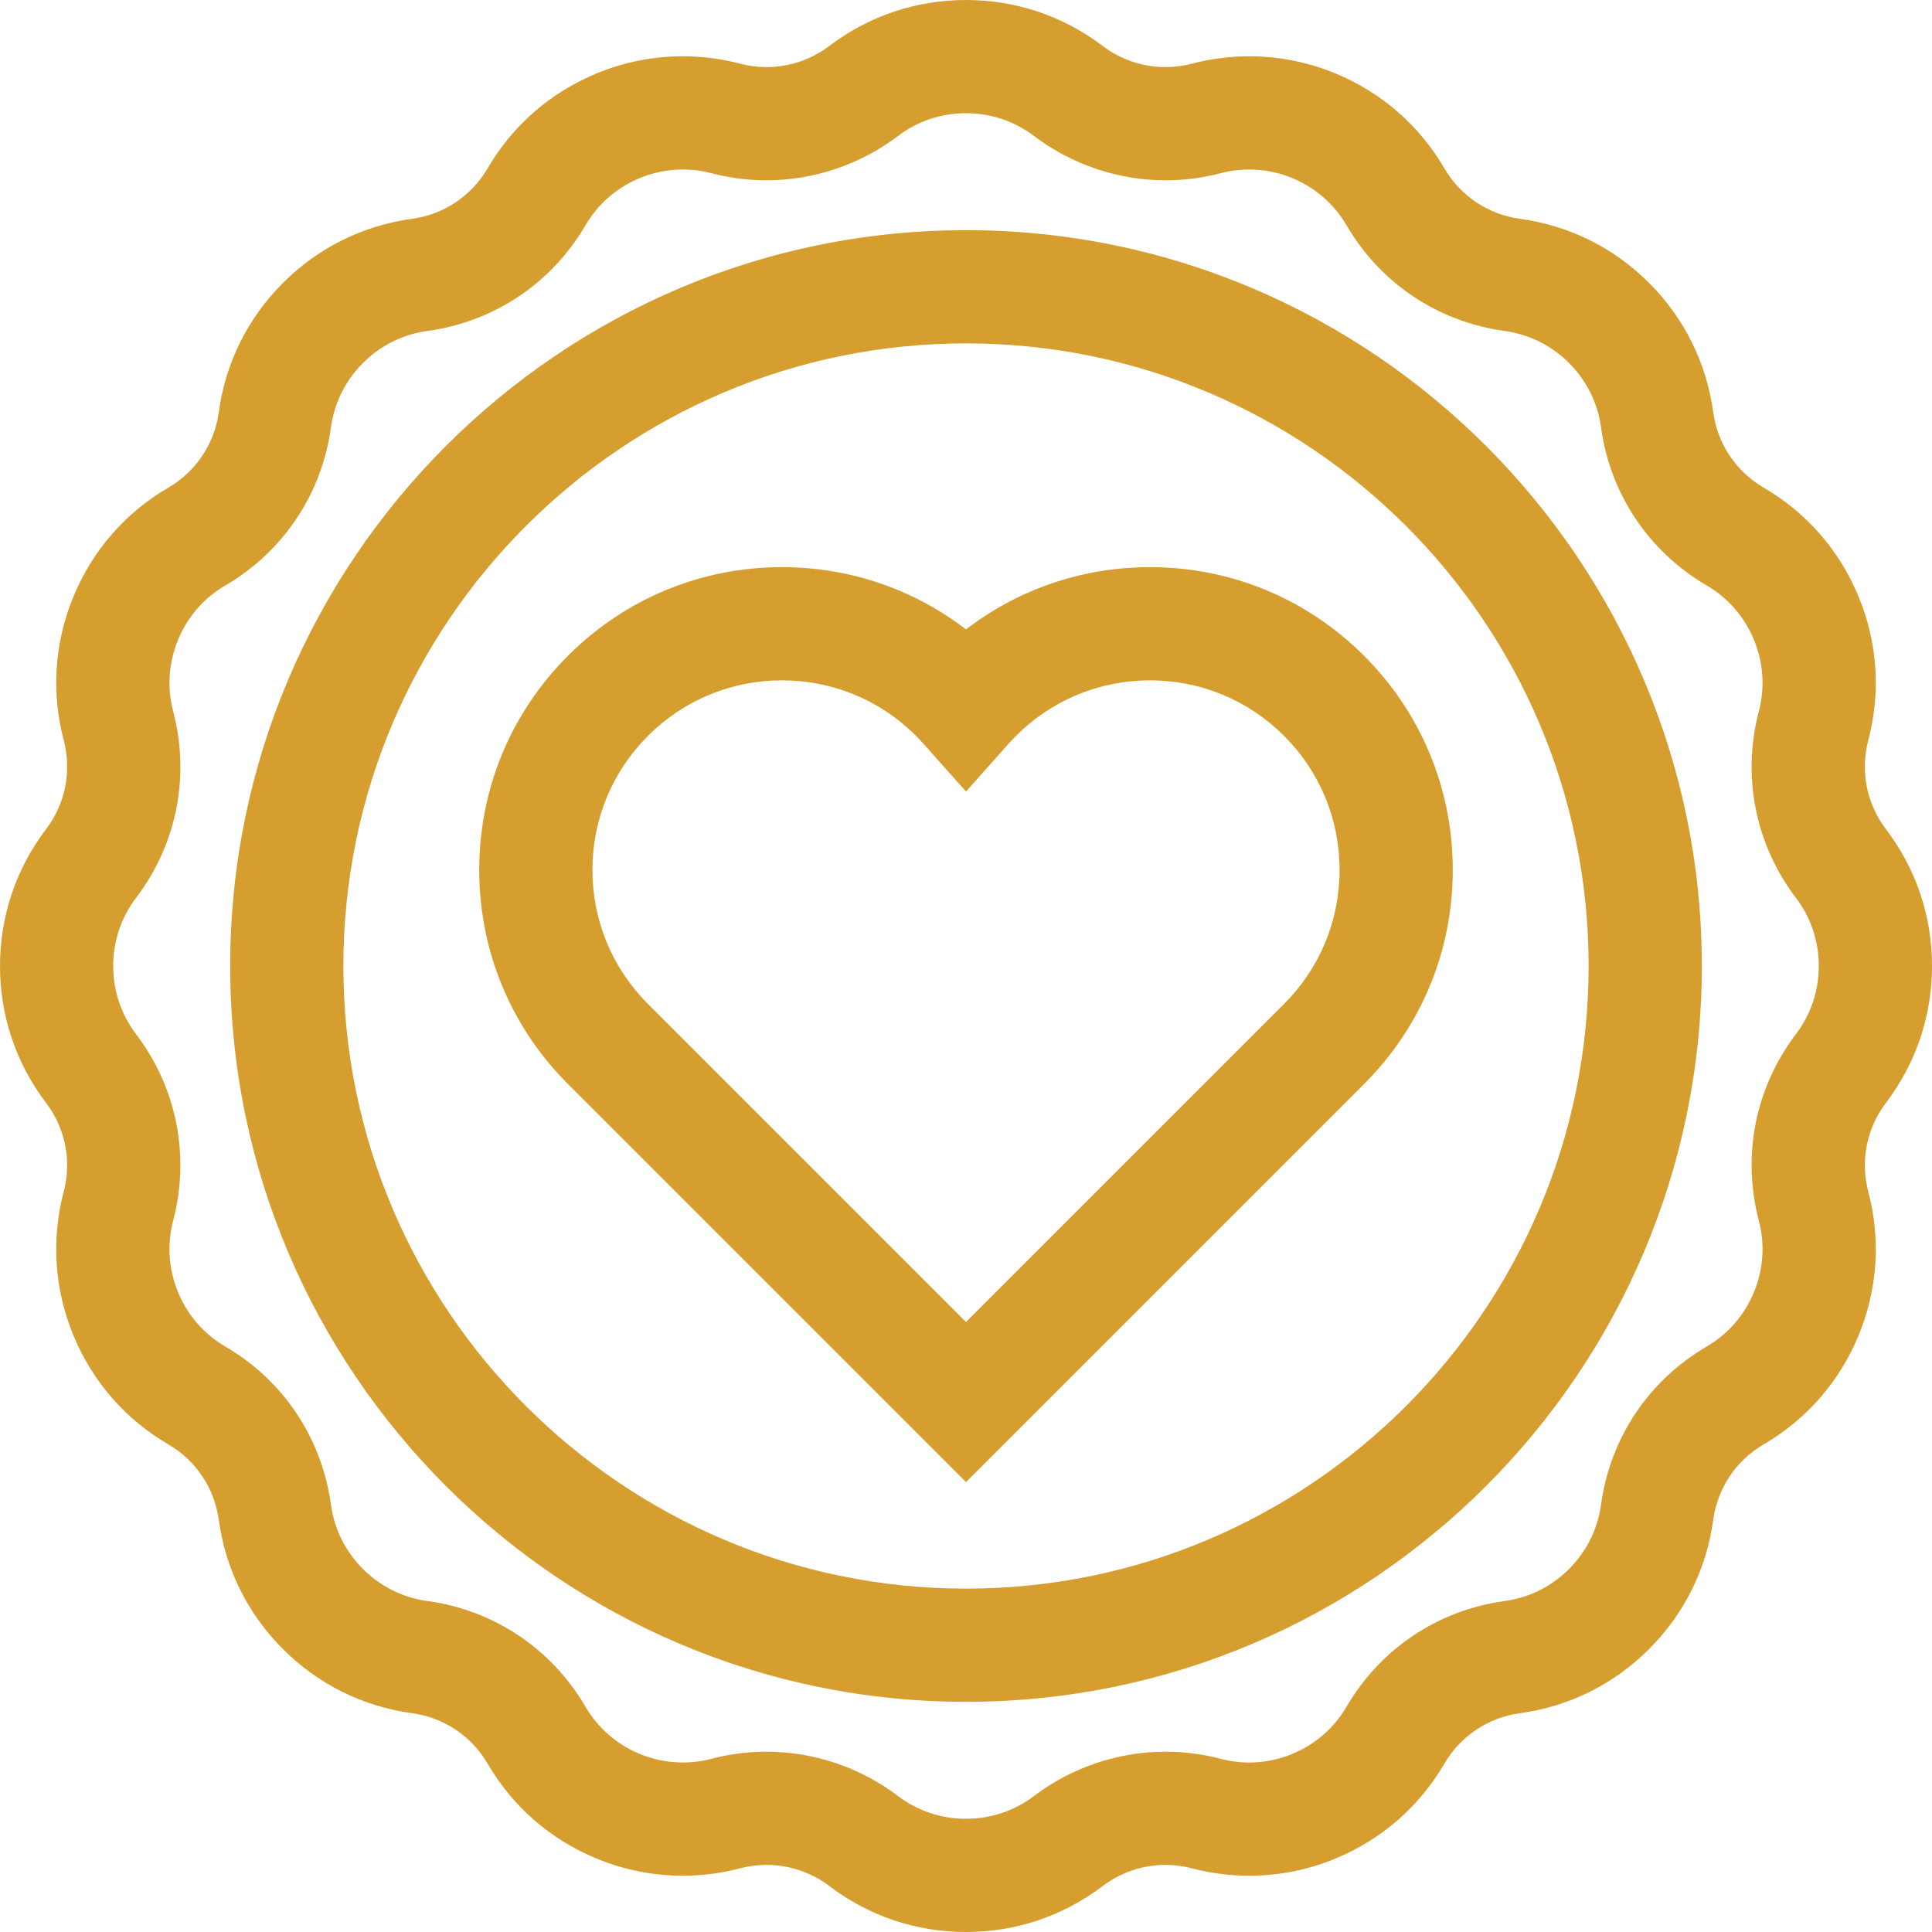
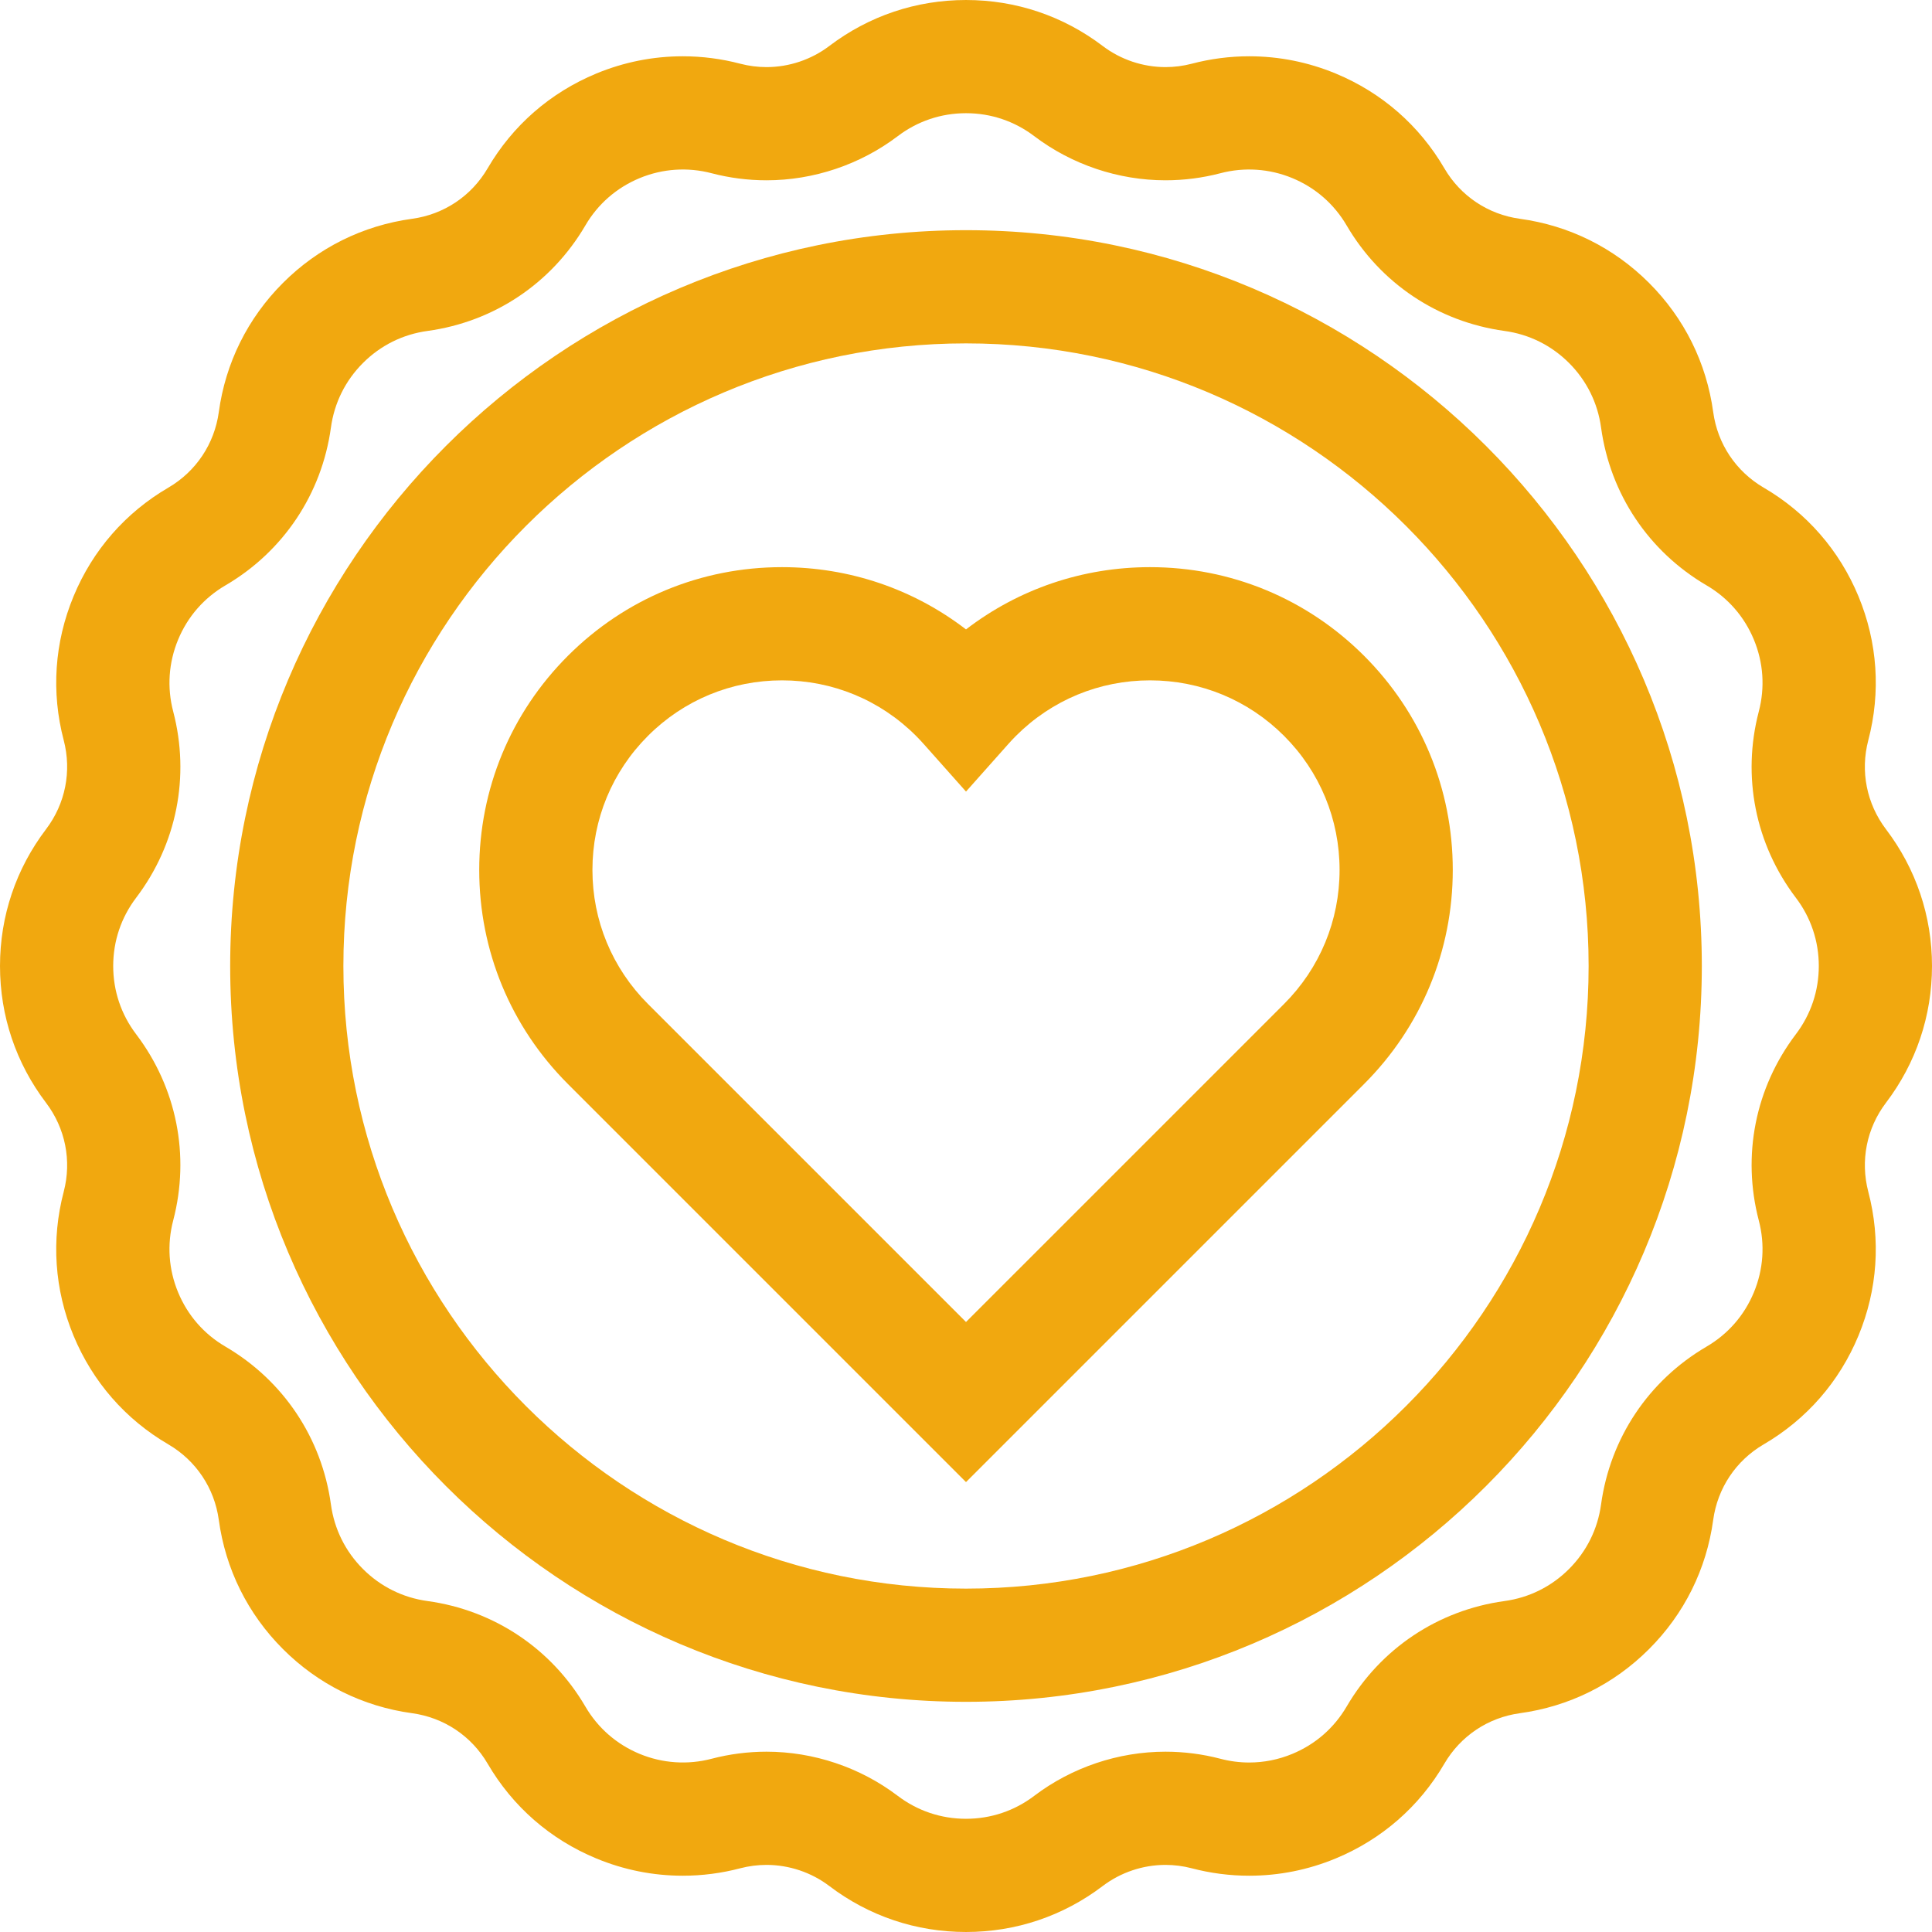
<svg xmlns="http://www.w3.org/2000/svg" height="512pt" viewBox="0 0 512 512" width="512pt">
-   <path style="fill:#d69e2e;" d="m304.766 150.301c-17.859 0-34.832 5.797-48.766 16.5-13.93-10.703-30.902-16.5-48.766-16.5-21.43 0-41.582 8.348-56.734 23.5-15.152 15.152-23.5 35.305-23.5 56.734 0 21.43 8.348 41.578 23.5 56.734l105.5 105.5 105.5-105.5c15.152-15.156 23.5-35.301 23.5-56.734s-8.348-41.582-23.5-56.734c-15.156-15.156-35.305-23.5-56.734-23.5zm35.52 115.758-84.285 84.285-84.285-84.285c-9.488-9.492-14.715-22.105-14.715-35.523 0-13.418 5.227-26.035 14.715-35.523 9.484-9.488 22.102-14.711 35.52-14.711s26.035 5.223 35.52 14.711c.672.668 1.355 1.398 2.039 2.164l11.207 12.598 11.207-12.598c.68-.766 1.367-1.492 2.035-2.164 9.488-9.488 22.105-14.711 35.523-14.711s26.031 5.223 35.52 14.711c9.488 9.488 14.715 22.105 14.715 35.523 0 13.418-5.227 26.031-14.715 35.523zm0 0" />
-   <path style="fill:#d69e2e;" d="m256 61c-107.523 0-195 87.477-195 195s87.477 195 195 195 195-87.477 195-195-87.477-195-195-195zm0 360c-90.98 0-165-74.02-165-165s74.02-165 165-165 165 74.02 165 165-74.02 165-165 165zm0 0" />
-   <path style="fill:#d69e2e;" d="m512 256c0-13.211-4.223-25.746-12.191-36.234-5.133-6.773-6.844-15.367-4.699-23.566 3.359-12.762 2.461-25.961-2.594-38.164-5.059-12.207-13.754-22.176-25.133-28.812-7.332-4.293-12.203-11.582-13.359-19.977-1.781-13.074-7.66-24.922-17.004-34.266-9.34-9.344-21.191-15.223-34.246-17-8.414-1.16-15.703-6.031-19.984-13.34-6.648-11.402-16.613-20.098-28.82-25.156-7.324-3.031-15.031-4.57-22.914-4.57-5.137 0-10.27.664-15.23 1.973-2.273.594-4.613.895-6.961.895-5.965 0-11.871-1.984-16.605-5.574-10.508-7.984-23.043-12.207-36.258-12.207-13.211 0-25.746 4.223-36.238 12.191-4.754 3.605-10.656 5.59-16.625 5.59-2.344 0-4.688-.301-6.938-.891-4.984-1.312-10.113-1.977-15.254-1.977-7.879 0-15.59 1.539-22.914 4.57-12.203 5.059-22.172 13.754-28.812 25.133-4.289 7.332-11.578 12.203-19.973 13.359-13.074 1.781-24.926 7.664-34.266 17.004-9.344 9.344-15.223 21.191-17 34.246-1.16 8.414-6.031 15.703-13.34 19.984-11.402 6.648-20.098 16.613-25.152 28.82-5.059 12.207-5.957 25.402-2.602 38.145 2.148 8.219.438 16.816-4.68 23.566-7.984 10.512-12.207 23.047-12.207 36.258s4.223 25.746 12.191 36.238c5.133 6.77 6.844 15.363 4.699 23.562-3.359 12.762-2.461 25.961 2.594 38.164 5.059 12.211 13.754 22.176 25.133 28.812 7.332 4.293 12.203 11.578 13.359 19.973 1.781 13.078 7.66 24.93 17.004 34.27 9.344 9.344 21.191 15.223 34.246 17 8.414 1.16 15.703 6.027 19.984 13.34 6.648 11.398 16.613 20.098 28.82 25.152 7.324 3.035 15.035 4.574 22.914 4.574 5.141 0 10.27-.664 15.23-1.973 2.273-.594 4.617-.895 6.961-.895 5.965 0 11.871 1.98 16.605 5.57 10.508 7.988 23.047 12.211 36.258 12.211 13.215 0 25.75-4.223 36.238-12.191 4.754-3.605 10.656-5.59 16.621-5.59 2.348 0 4.688.301 6.941.891 4.984 1.312 10.113 1.977 15.25 1.977 7.883 0 15.594-1.539 22.914-4.57 12.207-5.059 22.176-13.754 28.812-25.133 4.293-7.332 11.582-12.203 19.977-13.359 13.074-1.781 24.926-7.66 34.266-17.004 9.344-9.34 15.223-21.191 17-34.246 1.16-8.414 6.031-15.703 13.344-19.98 11.398-6.652 20.094-16.617 25.152-28.824 5.055-12.203 5.953-25.402 2.602-38.145-2.148-8.219-.441-16.816 4.676-23.566 7.984-10.512 12.207-23.047 12.207-36.258zm-36.105 18.117c-10.723 14.148-14.297 32.117-9.797 49.316 1.672 6.367 1.223 12.957-1.301 19.051-2.527 6.098-6.867 11.074-12.574 14.402-15.32 8.973-25.5 24.203-27.926 41.812-.891 6.523-3.824 12.441-8.492 17.105-4.664 4.668-10.578 7.605-17.125 8.496-17.59 2.422-32.82 12.602-41.801 27.941-3.32 5.688-8.297 10.027-14.395 12.555-3.664 1.52-7.512 2.289-11.434 2.289-2.562 0-5.125-.332-7.641-.996-4.75-1.242-9.645-1.871-14.551-1.871-12.469 0-24.809 4.145-34.762 11.691-5.242 3.984-11.5 6.09-18.102 6.09-6.598 0-12.855-2.105-18.117-6.105-9.938-7.531-22.273-11.676-34.742-11.676-4.906 0-9.801.629-14.574 1.879-6.309 1.656-12.992 1.211-19.051-1.301-6.098-2.527-11.074-6.867-14.402-12.574-8.969-15.32-24.203-25.5-41.812-27.926-6.523-.891-12.438-3.824-17.105-8.492-4.668-4.664-7.602-10.582-8.496-17.125-2.422-17.59-12.598-32.82-27.941-41.805-5.688-3.316-10.027-8.293-12.555-14.391-2.523-6.098-2.973-12.688-1.293-19.074 4.492-17.176.918-35.145-9.816-49.312-3.984-5.238-6.09-11.496-6.09-18.098s2.105-12.859 6.102-18.117c10.727-14.152 14.301-32.117 9.801-49.316-1.676-6.367-1.223-12.957 1.301-19.055 2.523-6.098 6.867-11.07 12.57-14.398 15.324-8.973 25.5-24.203 27.926-41.812.891-6.523 3.828-12.441 8.492-17.105 4.668-4.668 10.582-7.605 17.129-8.496 17.59-2.422 32.82-12.602 41.801-27.941 3.316-5.688 8.293-10.027 14.391-12.555 6.062-2.512 12.711-2.965 19.074-1.293 4.75 1.242 9.648 1.871 14.551 1.871 12.469 0 24.809-4.148 34.762-11.688 5.242-3.988 11.504-6.094 18.102-6.094 6.602 0 12.859 2.105 18.117 6.105 9.938 7.527 22.277 11.676 34.746 11.676 4.906 0 9.801-.629 14.57-1.875 6.309-1.66 12.992-1.215 19.051 1.297 6.098 2.527 11.074 6.867 14.406 12.574 8.969 15.32 24.199 25.5 41.809 27.926 6.527.891 12.441 3.824 17.105 8.488 4.668 4.668 7.605 10.586 8.496 17.129 2.422 17.59 12.602 32.82 27.941 41.801 5.688 3.32 10.027 8.297 12.555 14.395 2.523 6.098 2.973 12.684 1.293 19.074-4.492 17.176-.918 35.145 9.82 49.312 3.984 5.238 6.09 11.5 6.09 18.098 0 6.602-2.105 12.859-6.105 18.117zm0 0" />
+   <path style="fill:#f1a80f;" d="m304.766 150.301c-17.859 0-34.832 5.797-48.766 16.5-13.93-10.703-30.902-16.5-48.766-16.5-21.43 0-41.582 8.348-56.734 23.5-15.152 15.152-23.5 35.305-23.5 56.734 0 21.43 8.348 41.578 23.5 56.734l105.5 105.5 105.5-105.5c15.152-15.156 23.5-35.301 23.5-56.734s-8.348-41.582-23.5-56.734c-15.156-15.156-35.305-23.5-56.734-23.5zm35.52 115.758-84.285 84.285-84.285-84.285c-9.488-9.492-14.715-22.105-14.715-35.523 0-13.418 5.227-26.035 14.715-35.523 9.484-9.488 22.102-14.711 35.52-14.711s26.035 5.223 35.52 14.711c.672.668 1.355 1.398 2.039 2.164l11.207 12.598 11.207-12.598c.68-.766 1.367-1.492 2.035-2.164 9.488-9.488 22.105-14.711 35.523-14.711s26.031 5.223 35.52 14.711c9.488 9.488 14.715 22.105 14.715 35.523 0 13.418-5.227 26.031-14.715 35.523zm0 0" />
+   <path style="fill:#f1a80f;" d="m256 61c-107.523 0-195 87.477-195 195s87.477 195 195 195 195-87.477 195-195-87.477-195-195-195zm0 360c-90.98 0-165-74.02-165-165s74.02-165 165-165 165 74.02 165 165-74.02 165-165 165zm0 0" />
+   <path style="fill:#f1a80f;" d="m512 256c0-13.211-4.223-25.746-12.191-36.234-5.133-6.773-6.844-15.367-4.699-23.566 3.359-12.762 2.461-25.961-2.594-38.164-5.059-12.207-13.754-22.176-25.133-28.812-7.332-4.293-12.203-11.582-13.359-19.977-1.781-13.074-7.66-24.922-17.004-34.266-9.34-9.344-21.191-15.223-34.246-17-8.414-1.16-15.703-6.031-19.984-13.34-6.648-11.402-16.613-20.098-28.82-25.156-7.324-3.031-15.031-4.57-22.914-4.57-5.137 0-10.27.664-15.23 1.973-2.273.594-4.613.895-6.961.895-5.965 0-11.871-1.984-16.605-5.574-10.508-7.984-23.043-12.207-36.258-12.207-13.211 0-25.746 4.223-36.238 12.191-4.754 3.605-10.656 5.59-16.625 5.59-2.344 0-4.688-.301-6.938-.891-4.984-1.312-10.113-1.977-15.254-1.977-7.879 0-15.59 1.539-22.914 4.57-12.203 5.059-22.172 13.754-28.812 25.133-4.289 7.332-11.578 12.203-19.973 13.359-13.074 1.781-24.926 7.664-34.266 17.004-9.344 9.344-15.223 21.191-17 34.246-1.16 8.414-6.031 15.703-13.34 19.984-11.402 6.648-20.098 16.613-25.152 28.82-5.059 12.207-5.957 25.402-2.602 38.145 2.148 8.219.438 16.816-4.68 23.566-7.984 10.512-12.207 23.047-12.207 36.258s4.223 25.746 12.191 36.238c5.133 6.77 6.844 15.363 4.699 23.562-3.359 12.762-2.461 25.961 2.594 38.164 5.059 12.211 13.754 22.176 25.133 28.812 7.332 4.293 12.203 11.578 13.359 19.973 1.781 13.078 7.66 24.93 17.004 34.27 9.344 9.344 21.191 15.223 34.246 17 8.414 1.16 15.703 6.027 19.984 13.34 6.648 11.398 16.613 20.098 28.82 25.152 7.324 3.035 15.035 4.574 22.914 4.574 5.141 0 10.27-.664 15.23-1.973 2.273-.594 4.617-.895 6.961-.895 5.965 0 11.871 1.98 16.605 5.57 10.508 7.988 23.047 12.211 36.258 12.211 13.215 0 25.75-4.223 36.238-12.191 4.754-3.605 10.656-5.59 16.621-5.59 2.348 0 4.688.301 6.941.891 4.984 1.312 10.113 1.977 15.25 1.977 7.883 0 15.594-1.539 22.914-4.57 12.207-5.059 22.176-13.754 28.812-25.133 4.293-7.332 11.582-12.203 19.977-13.359 13.074-1.781 24.926-7.66 34.266-17.004 9.344-9.34 15.223-21.191 17-34.246 1.16-8.414 6.031-15.703 13.344-19.98 11.398-6.652 20.094-16.617 25.152-28.824 5.055-12.203 5.953-25.402 2.602-38.145-2.148-8.219-.441-16.816 4.676-23.566 7.984-10.512 12.207-23.047 12.207-36.258zm-36.105 18.117c-10.723 14.148-14.297 32.117-9.797 49.316 1.672 6.367 1.223 12.957-1.301 19.051-2.527 6.098-6.867 11.074-12.574 14.402-15.32 8.973-25.5 24.203-27.926 41.812-.891 6.523-3.824 12.441-8.492 17.105-4.664 4.668-10.578 7.605-17.125 8.496-17.59 2.422-32.82 12.602-41.801 27.941-3.32 5.688-8.297 10.027-14.395 12.555-3.664 1.52-7.512 2.289-11.434 2.289-2.562 0-5.125-.332-7.641-.996-4.75-1.242-9.645-1.871-14.551-1.871-12.469 0-24.809 4.145-34.762 11.691-5.242 3.984-11.5 6.09-18.102 6.09-6.598 0-12.855-2.105-18.117-6.105-9.938-7.531-22.273-11.676-34.742-11.676-4.906 0-9.801.629-14.574 1.879-6.309 1.656-12.992 1.211-19.051-1.301-6.098-2.527-11.074-6.867-14.402-12.574-8.969-15.32-24.203-25.5-41.812-27.926-6.523-.891-12.438-3.824-17.105-8.492-4.668-4.664-7.602-10.582-8.496-17.125-2.422-17.59-12.598-32.82-27.941-41.805-5.688-3.316-10.027-8.293-12.555-14.391-2.523-6.098-2.973-12.688-1.293-19.074 4.492-17.176.918-35.145-9.816-49.312-3.984-5.238-6.09-11.496-6.09-18.098s2.105-12.859 6.102-18.117c10.727-14.152 14.301-32.117 9.801-49.316-1.676-6.367-1.223-12.957 1.301-19.055 2.523-6.098 6.867-11.07 12.57-14.398 15.324-8.973 25.5-24.203 27.926-41.812.891-6.523 3.828-12.441 8.492-17.105 4.668-4.668 10.582-7.605 17.129-8.496 17.59-2.422 32.82-12.602 41.801-27.941 3.316-5.688 8.293-10.027 14.391-12.555 6.062-2.512 12.711-2.965 19.074-1.293 4.75 1.242 9.648 1.871 14.551 1.871 12.469 0 24.809-4.148 34.762-11.688 5.242-3.988 11.504-6.094 18.102-6.094 6.602 0 12.859 2.105 18.117 6.105 9.938 7.527 22.277 11.676 34.746 11.676 4.906 0 9.801-.629 14.57-1.875 6.309-1.66 12.992-1.215 19.051 1.297 6.098 2.527 11.074 6.867 14.406 12.574 8.969 15.32 24.199 25.5 41.809 27.926 6.527.891 12.441 3.824 17.105 8.488 4.668 4.668 7.605 10.586 8.496 17.129 2.422 17.59 12.602 32.82 27.941 41.801 5.688 3.32 10.027 8.297 12.555 14.395 2.523 6.098 2.973 12.684 1.293 19.074-4.492 17.176-.918 35.145 9.82 49.312 3.984 5.238 6.09 11.5 6.09 18.098 0 6.602-2.105 12.859-6.105 18.117zm0 0" />
</svg>
